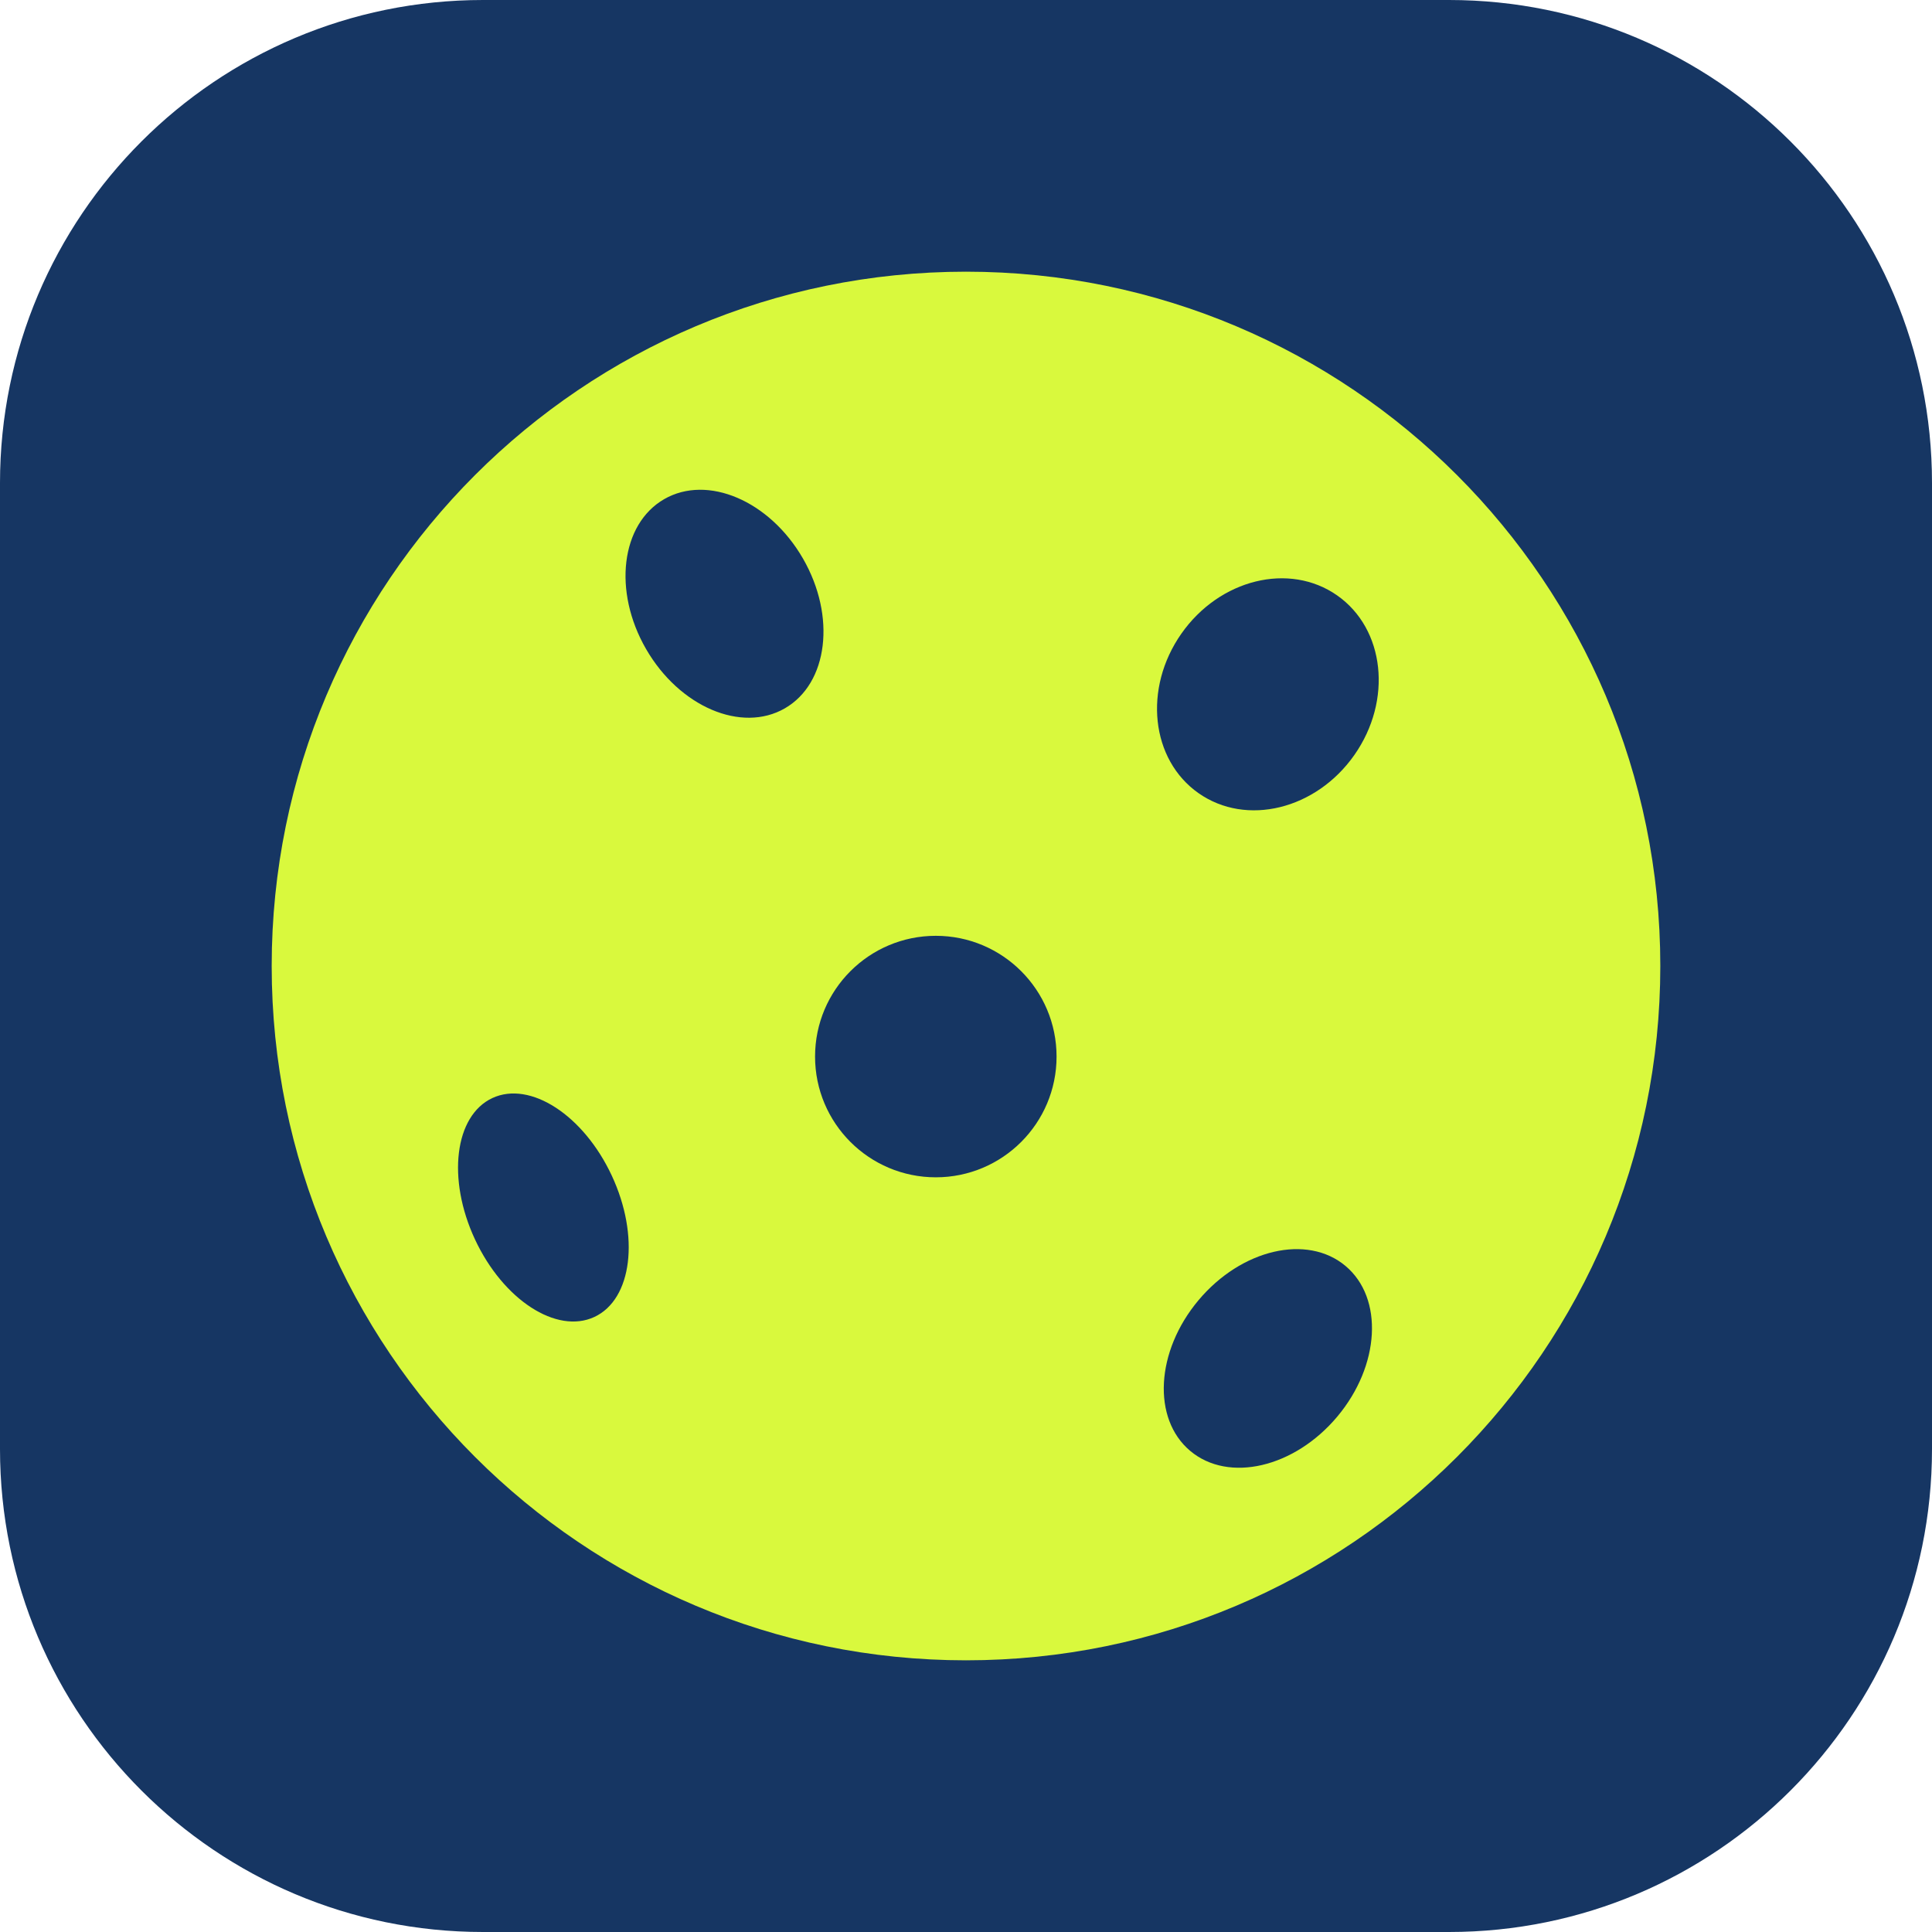
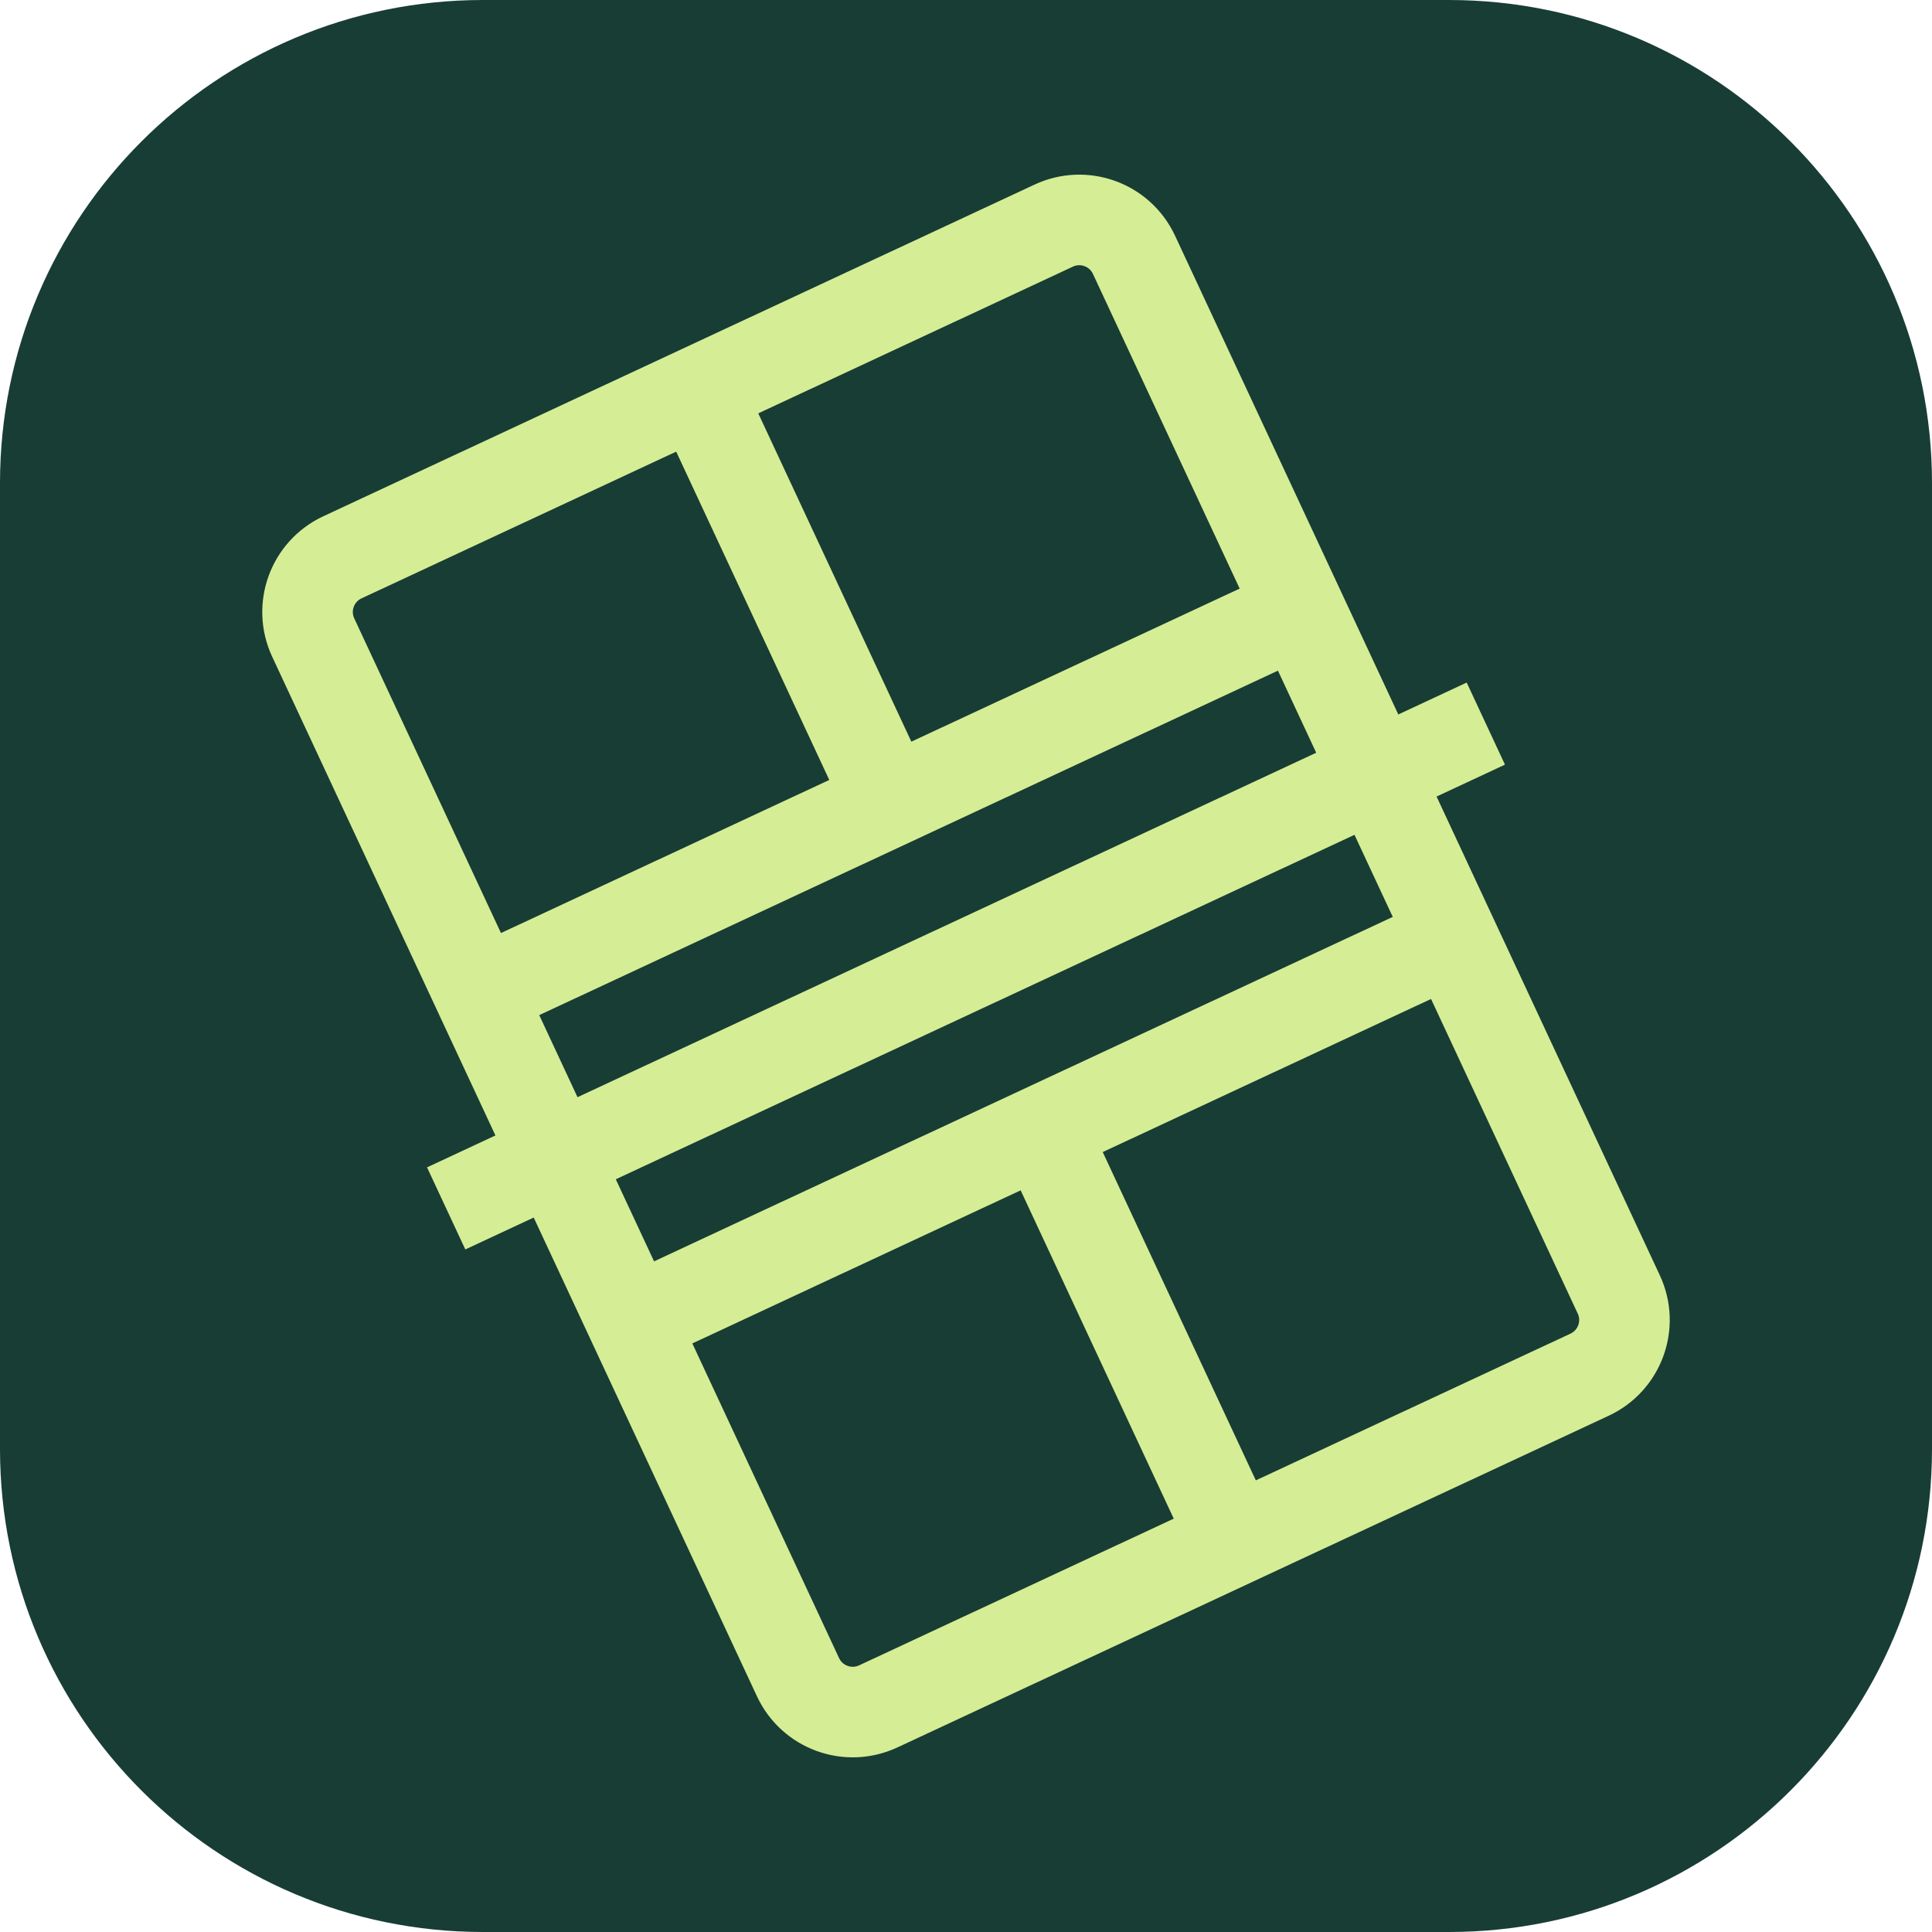
<svg xmlns="http://www.w3.org/2000/svg" viewBox="0 0 64 64">
-   <rect width="64" height="64" rx="16" fill="#163663" />
-   <circle cx="32" cy="32" r="23" fill="#d9f93d" />
-   <g fill="#163663">
-     <ellipse cx="24" cy="20" rx="3" ry="4" transform="rotate(-30 24 20)" />
-     <ellipse cx="42" cy="23" rx="3.5" ry="4" transform="rotate(35 42 23)" />
-     <circle cx="31" cy="35" r="4" />
-     <ellipse cx="18" cy="40" rx="2.5" ry="4" transform="rotate(-25 18 40)" />
-     <ellipse cx="42" cy="45" rx="3" ry="4" transform="rotate(40 42 45)" />
+   <rect width="64" height="64" rx="16" fill="#183d35" />
+   <g transform="rotate(-25 32 32)" fill="none" stroke="#d5ee95" stroke-width="3">
+     <rect x="17" y="11" width="30" height="42" rx="2" />
+     <path d="M17 26h30M17 38h30M32 11v15m0 12v15M13 32h38" />
  </g>
</svg>
